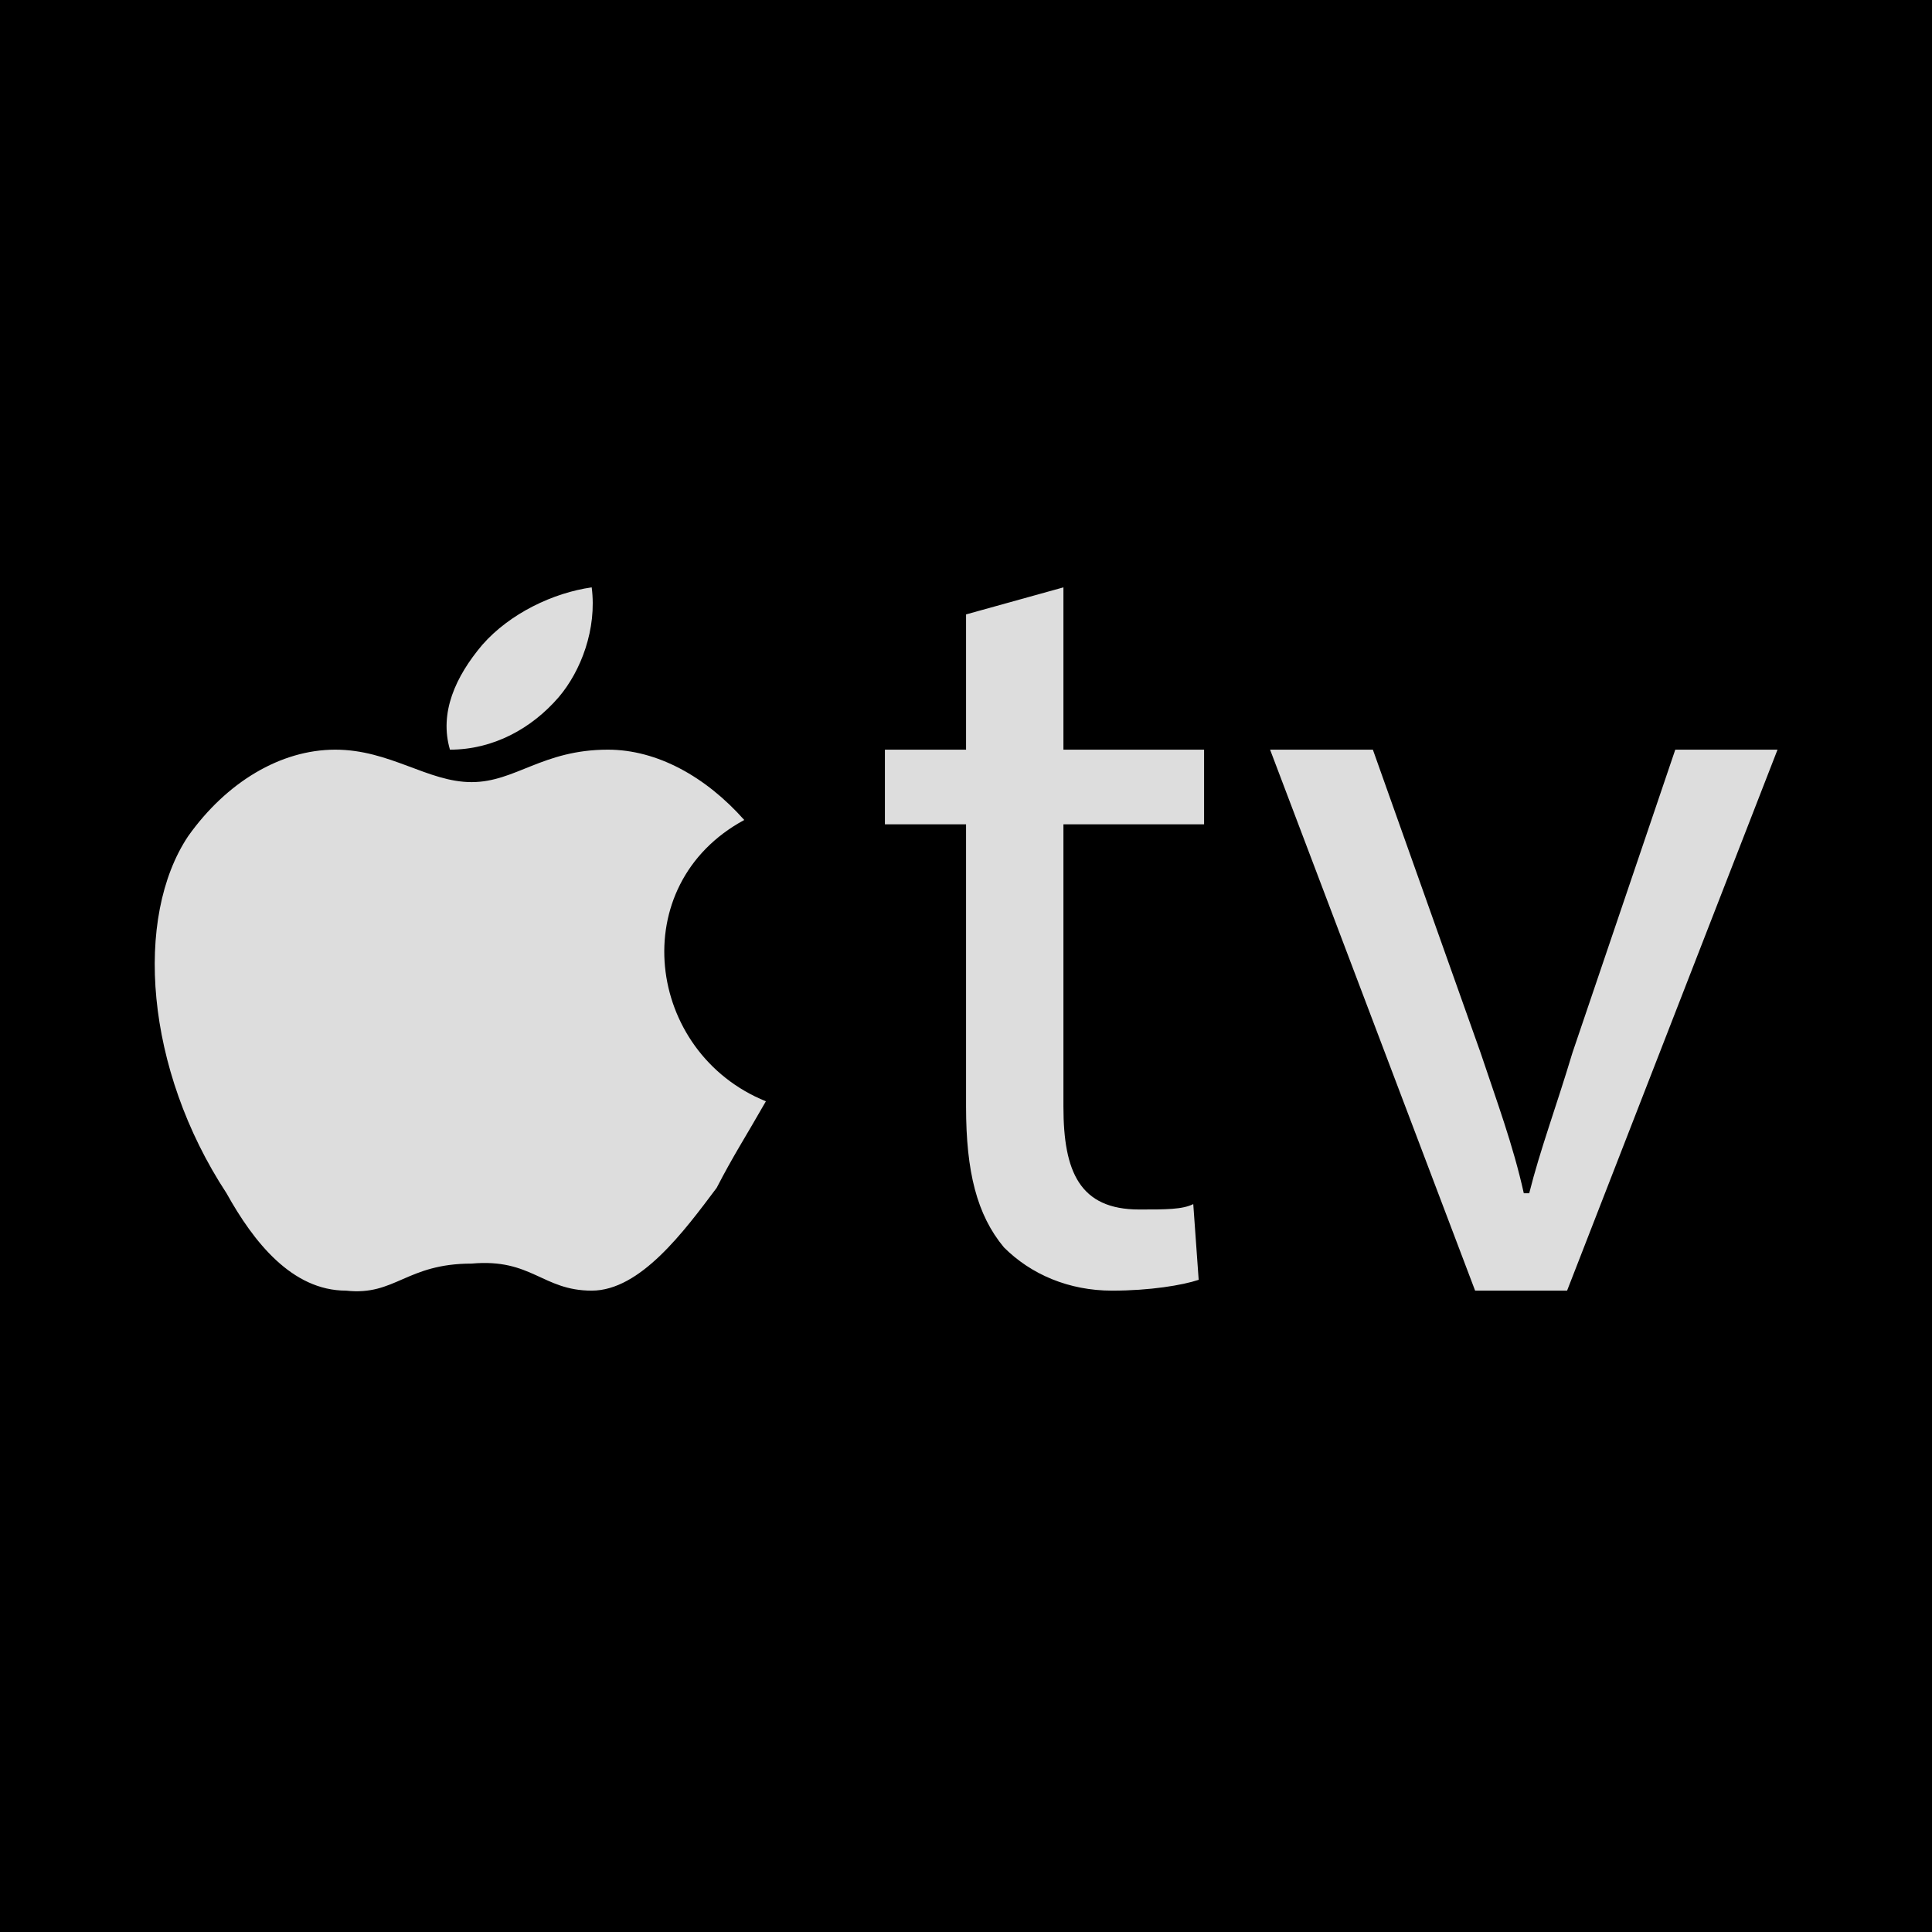
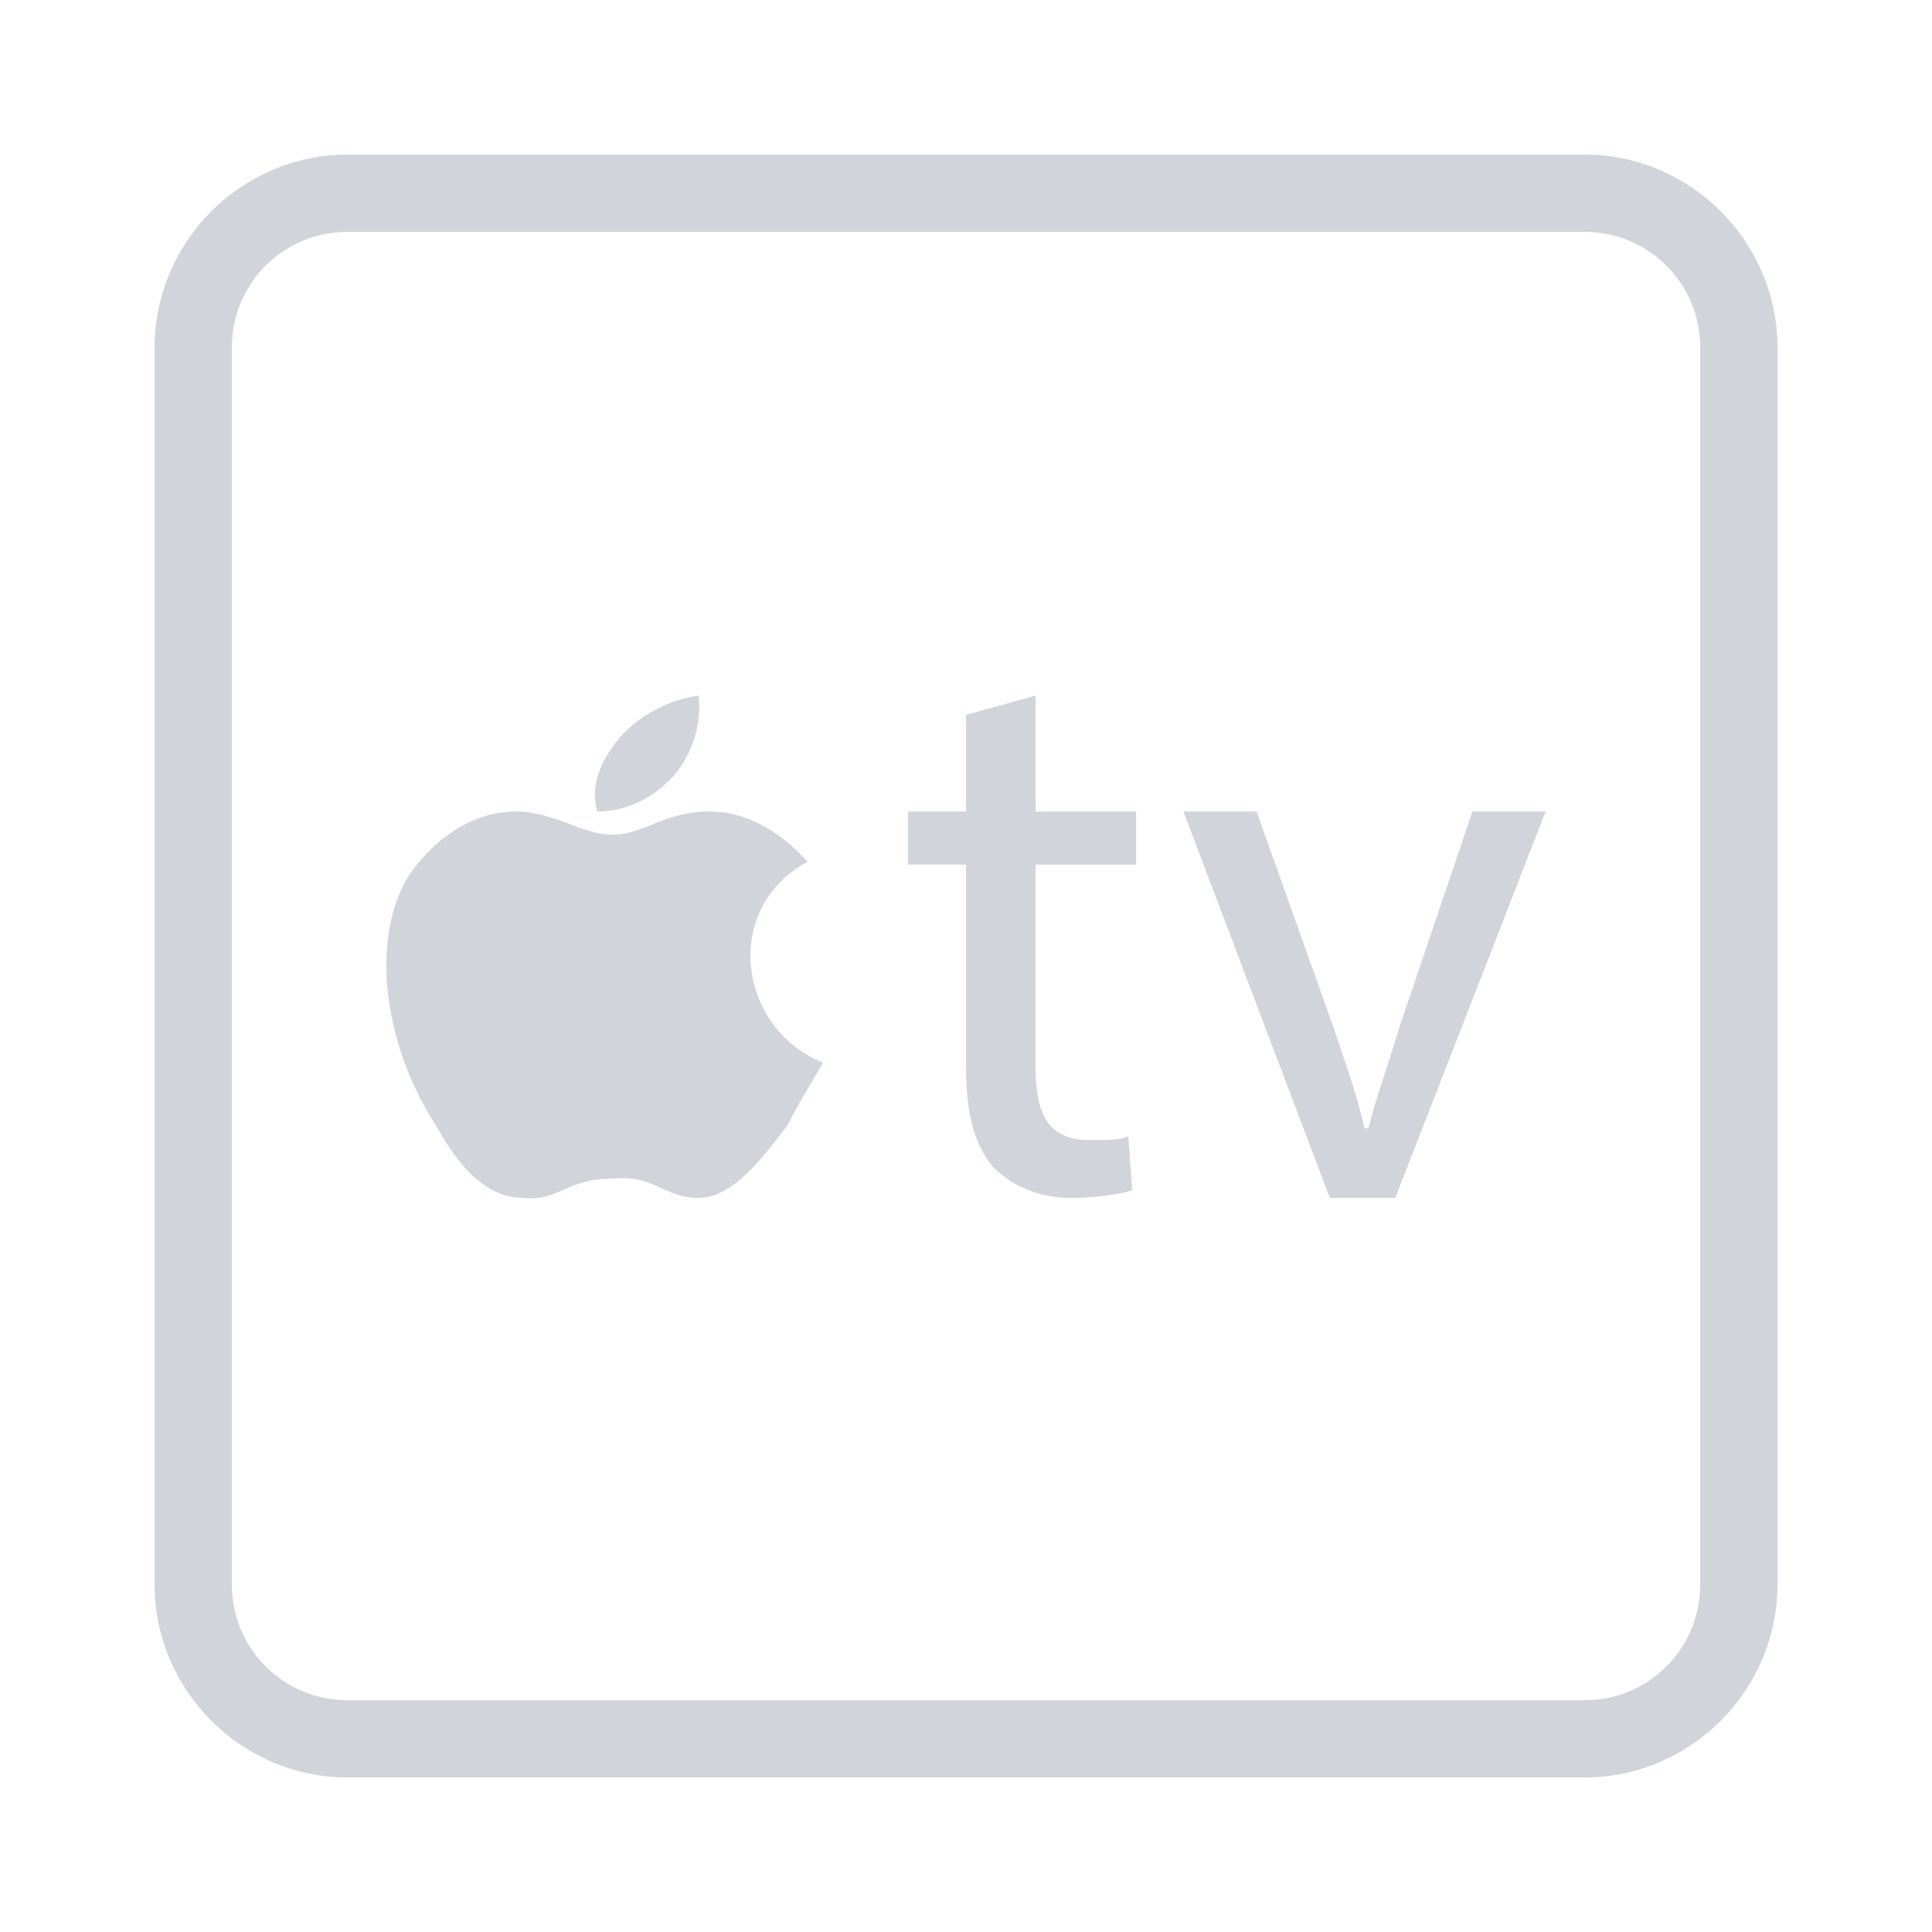
- <svg xmlns="http://www.w3.org/2000/svg" viewBox="0,0,255.99,255.99" width="500px" height="500px">
-   <g transform="translate(-51.19792,-51.19792) scale(1.4,1.4)">
-     <g fill="#dddddd" fill-rule="nonzero" stroke="none" stroke-width="1" stroke-linecap="butt" stroke-linejoin="miter" stroke-miterlimit="10" stroke-dasharray="" stroke-dashoffset="0" font-family="none" font-weight="none" font-size="none" text-anchor="none" style="mix-blend-mode: normal">
-       <path d="M36.57,219.42v-182.85h182.85v182.85z" id="bgRectangle" />
-     </g>
-     <g fill="#000000" fill-rule="nonzero" stroke="none" stroke-width="1" stroke-linecap="butt" stroke-linejoin="miter" stroke-miterlimit="10" stroke-dasharray="" stroke-dashoffset="0" font-family="none" font-weight="none" font-size="none" text-anchor="none" style="mix-blend-mode: normal">
-       <g transform="scale(5.12,5.12)">
-         <path d="M41,4h-32c-2.76,0 -5,2.24 -5,5v32c0,2.76 2.24,5 5,5h32c2.76,0 5,-2.24 5,-5v-32c0,-2.76 -2.24,-5 -5,-5zM16.06,19.06c0.51,-0.58 1.31,-0.96 2.02,-1.06c0.1,0.77 -0.2,1.55 -0.61,2.03c-0.5,0.58 -1.21,0.97 -2.01,0.97c-0.2,-0.68 0.1,-1.35 0.6,-1.94zM20.39,29.1c-0.6,0.8 -1.41,1.9 -2.31,1.9c-0.91,0 -1.11,-0.6 -2.22,-0.5c-1.21,0 -1.41,0.6 -2.32,0.5c-1,0 -1.71,-0.9 -2.21,-1.8c-1.51,-2.3 -1.71,-5.1 -0.71,-6.6c0.71,-1 1.71,-1.6 2.72,-1.6c1.01,0 1.71,0.6 2.52,0.6c0.81,0 1.31,-0.6 2.52,-0.6c0.91,0 1.81,0.5 2.52,1.3c-2.22,1.2 -1.82,4.3 0.4,5.2c-0.4,0.7 -0.6,1 -0.91,1.6zM29.4,22.38h-2.6v5.22c0,1.2 0.3,1.9 1.4,1.9c0.5,0 0.8,0 1,-0.1l0.1,1.4c-0.3,0.1 -0.9,0.2 -1.6,0.2c-0.8,0 -1.5,-0.3 -2,-0.8c-0.5,-0.6 -0.7,-1.4 -0.7,-2.6v-5.22h-1.5v-1.38h1.5v-2.5l1.8,-0.5v3h2.6zM36.11,31h-1.7l-3.79,-10h1.9l1.99,5.6c0.3,0.9 0.6,1.7 0.8,2.6h0.1c0.2,-0.8 0.5,-1.6 0.8,-2.6l1.9,-5.6h1.89z" />
-       </g>
+ <svg xmlns="http://www.w3.org/2000/svg" viewBox="0,0,255.99,255.99" width="50px" height="50px">
+   <g fill="#d1d5db" fill-rule="nonzero" stroke="none" stroke-width="1" stroke-linecap="butt" stroke-linejoin="miter" stroke-miterlimit="10" stroke-dasharray="" stroke-dashoffset="0" font-family="none" font-weight="none" font-size="none" text-anchor="none" style="mix-blend-mode: normal">
+     <g transform="scale(5.12,5.12)">
+       <path d="M9,4c-2.75,0 -5,2.25 -5,5v32c0,2.75 2.25,5 5,5h32c2.75,0 5,-2.25 5,-5v-32c0,-2.75 -2.25,-5 -5,-5zM9,6h32c1.668,0 3,1.332 3,3v32c0,1.668 -1.332,3 -3,3h-32c-1.668,0 -3,-1.332 -3,-3v-32c0,-1.668 1.332,-3 3,-3zM18.076,18c-0.705,0.097 -1.51,0.483 -2.014,1.064c-0.504,0.58 -0.807,1.259 -0.605,1.936c0.805,0 1.512,-0.388 2.016,-0.969c0.403,-0.484 0.705,-1.257 0.604,-2.031zM26.801,18l-1.801,0.5v2.5h-1.5v1.375h1.5v5.225c0,1.2 0.199,2 0.699,2.6c0.5,0.5 1.2,0.801 2,0.801c0.7,0 1.302,-0.099 1.602,-0.199l-0.102,-1.4c-0.2,0.1 -0.5,0.1 -1,0.1c-1.1,0 -1.398,-0.7 -1.398,-1.9v-5.225h2.6v-1.375h-2.6zM13.342,21c-1.008,0 -2.016,0.6 -2.721,1.6c-1.007,1.5 -0.806,4.3 0.705,6.6c0.504,0.9 1.21,1.801 2.217,1.801c0.907,0.1 1.107,-0.5 2.316,-0.5c1.108,-0.1 1.31,0.5 2.217,0.5c0.907,0 1.712,-1.1 2.316,-1.9c0.303,-0.6 0.504,-0.9 0.906,-1.6c-2.216,-0.9 -2.618,-3.999 -0.402,-5.199c-0.705,-0.8 -1.611,-1.301 -2.518,-1.301c-1.208,0 -1.714,0.6 -2.52,0.6c-0.806,0 -1.51,-0.6 -2.518,-0.6zM30.625,21l3.789,10h1.695l3.891,-10h-1.895l-1.895,5.6c-0.299,1 -0.6,1.8 -0.799,2.6h-0.1c-0.2,-0.9 -0.498,-1.7 -0.797,-2.6l-1.996,-5.6z" />
    </g>
  </g>
</svg>
